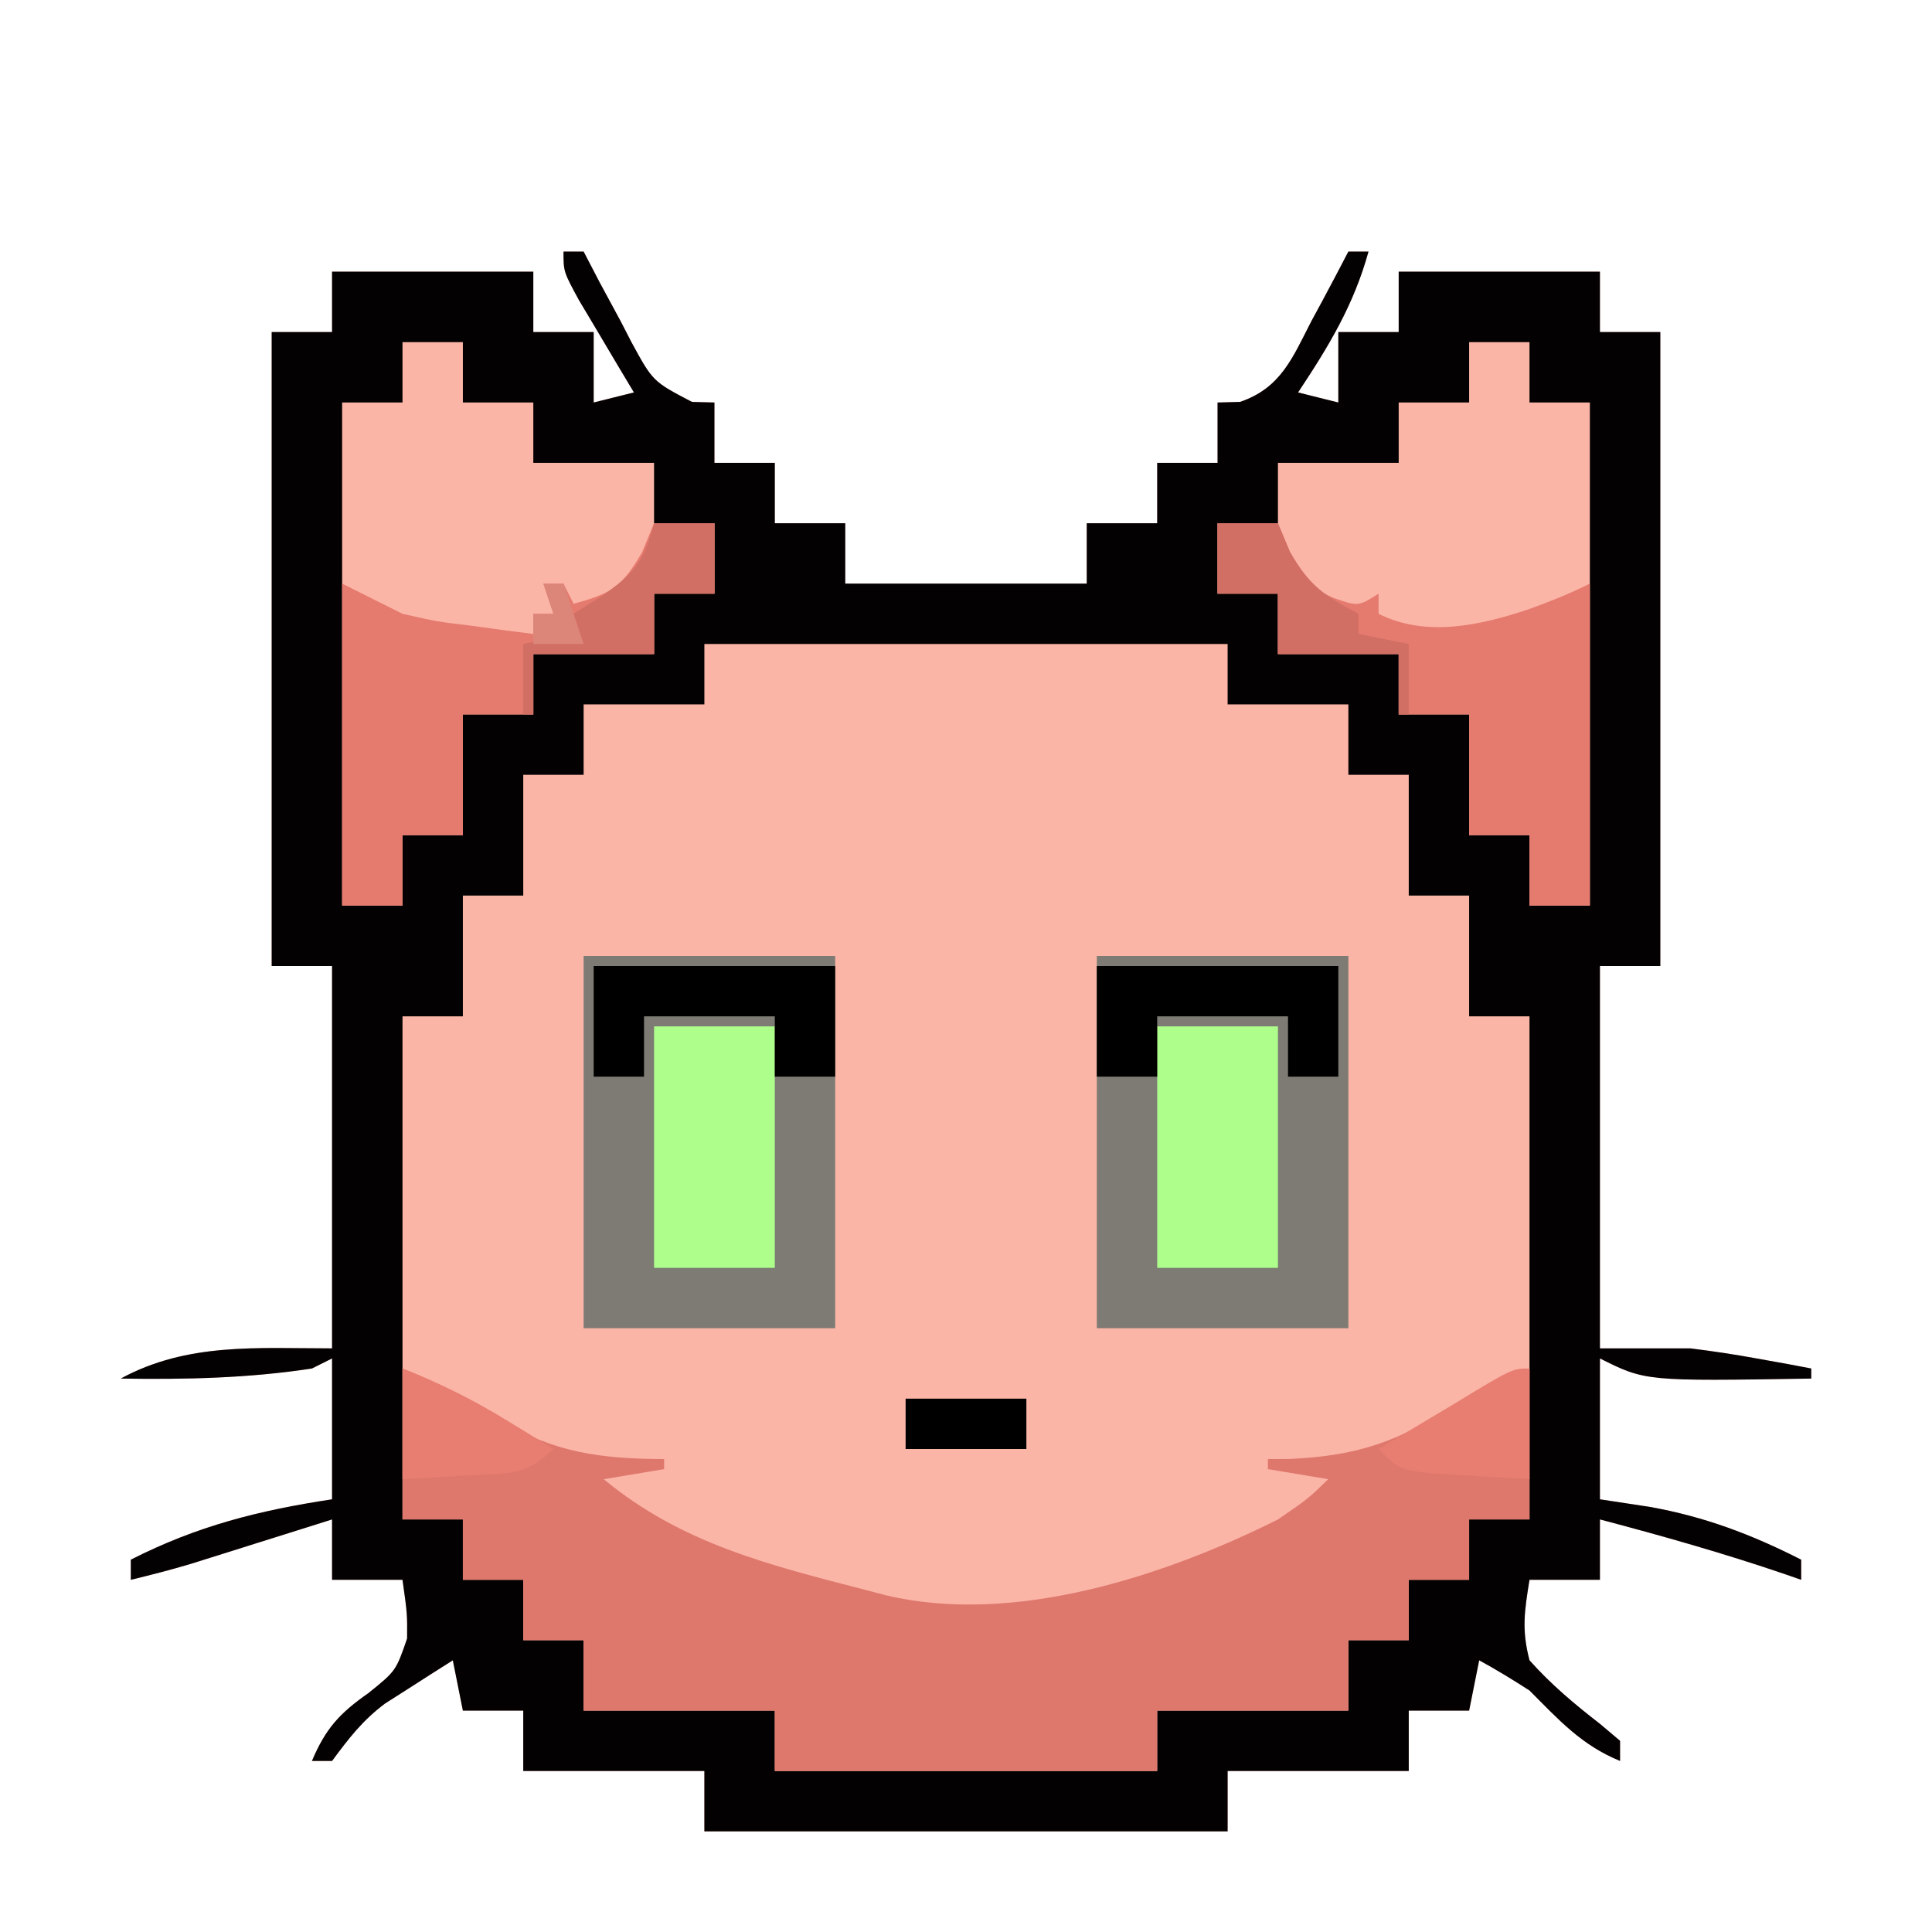
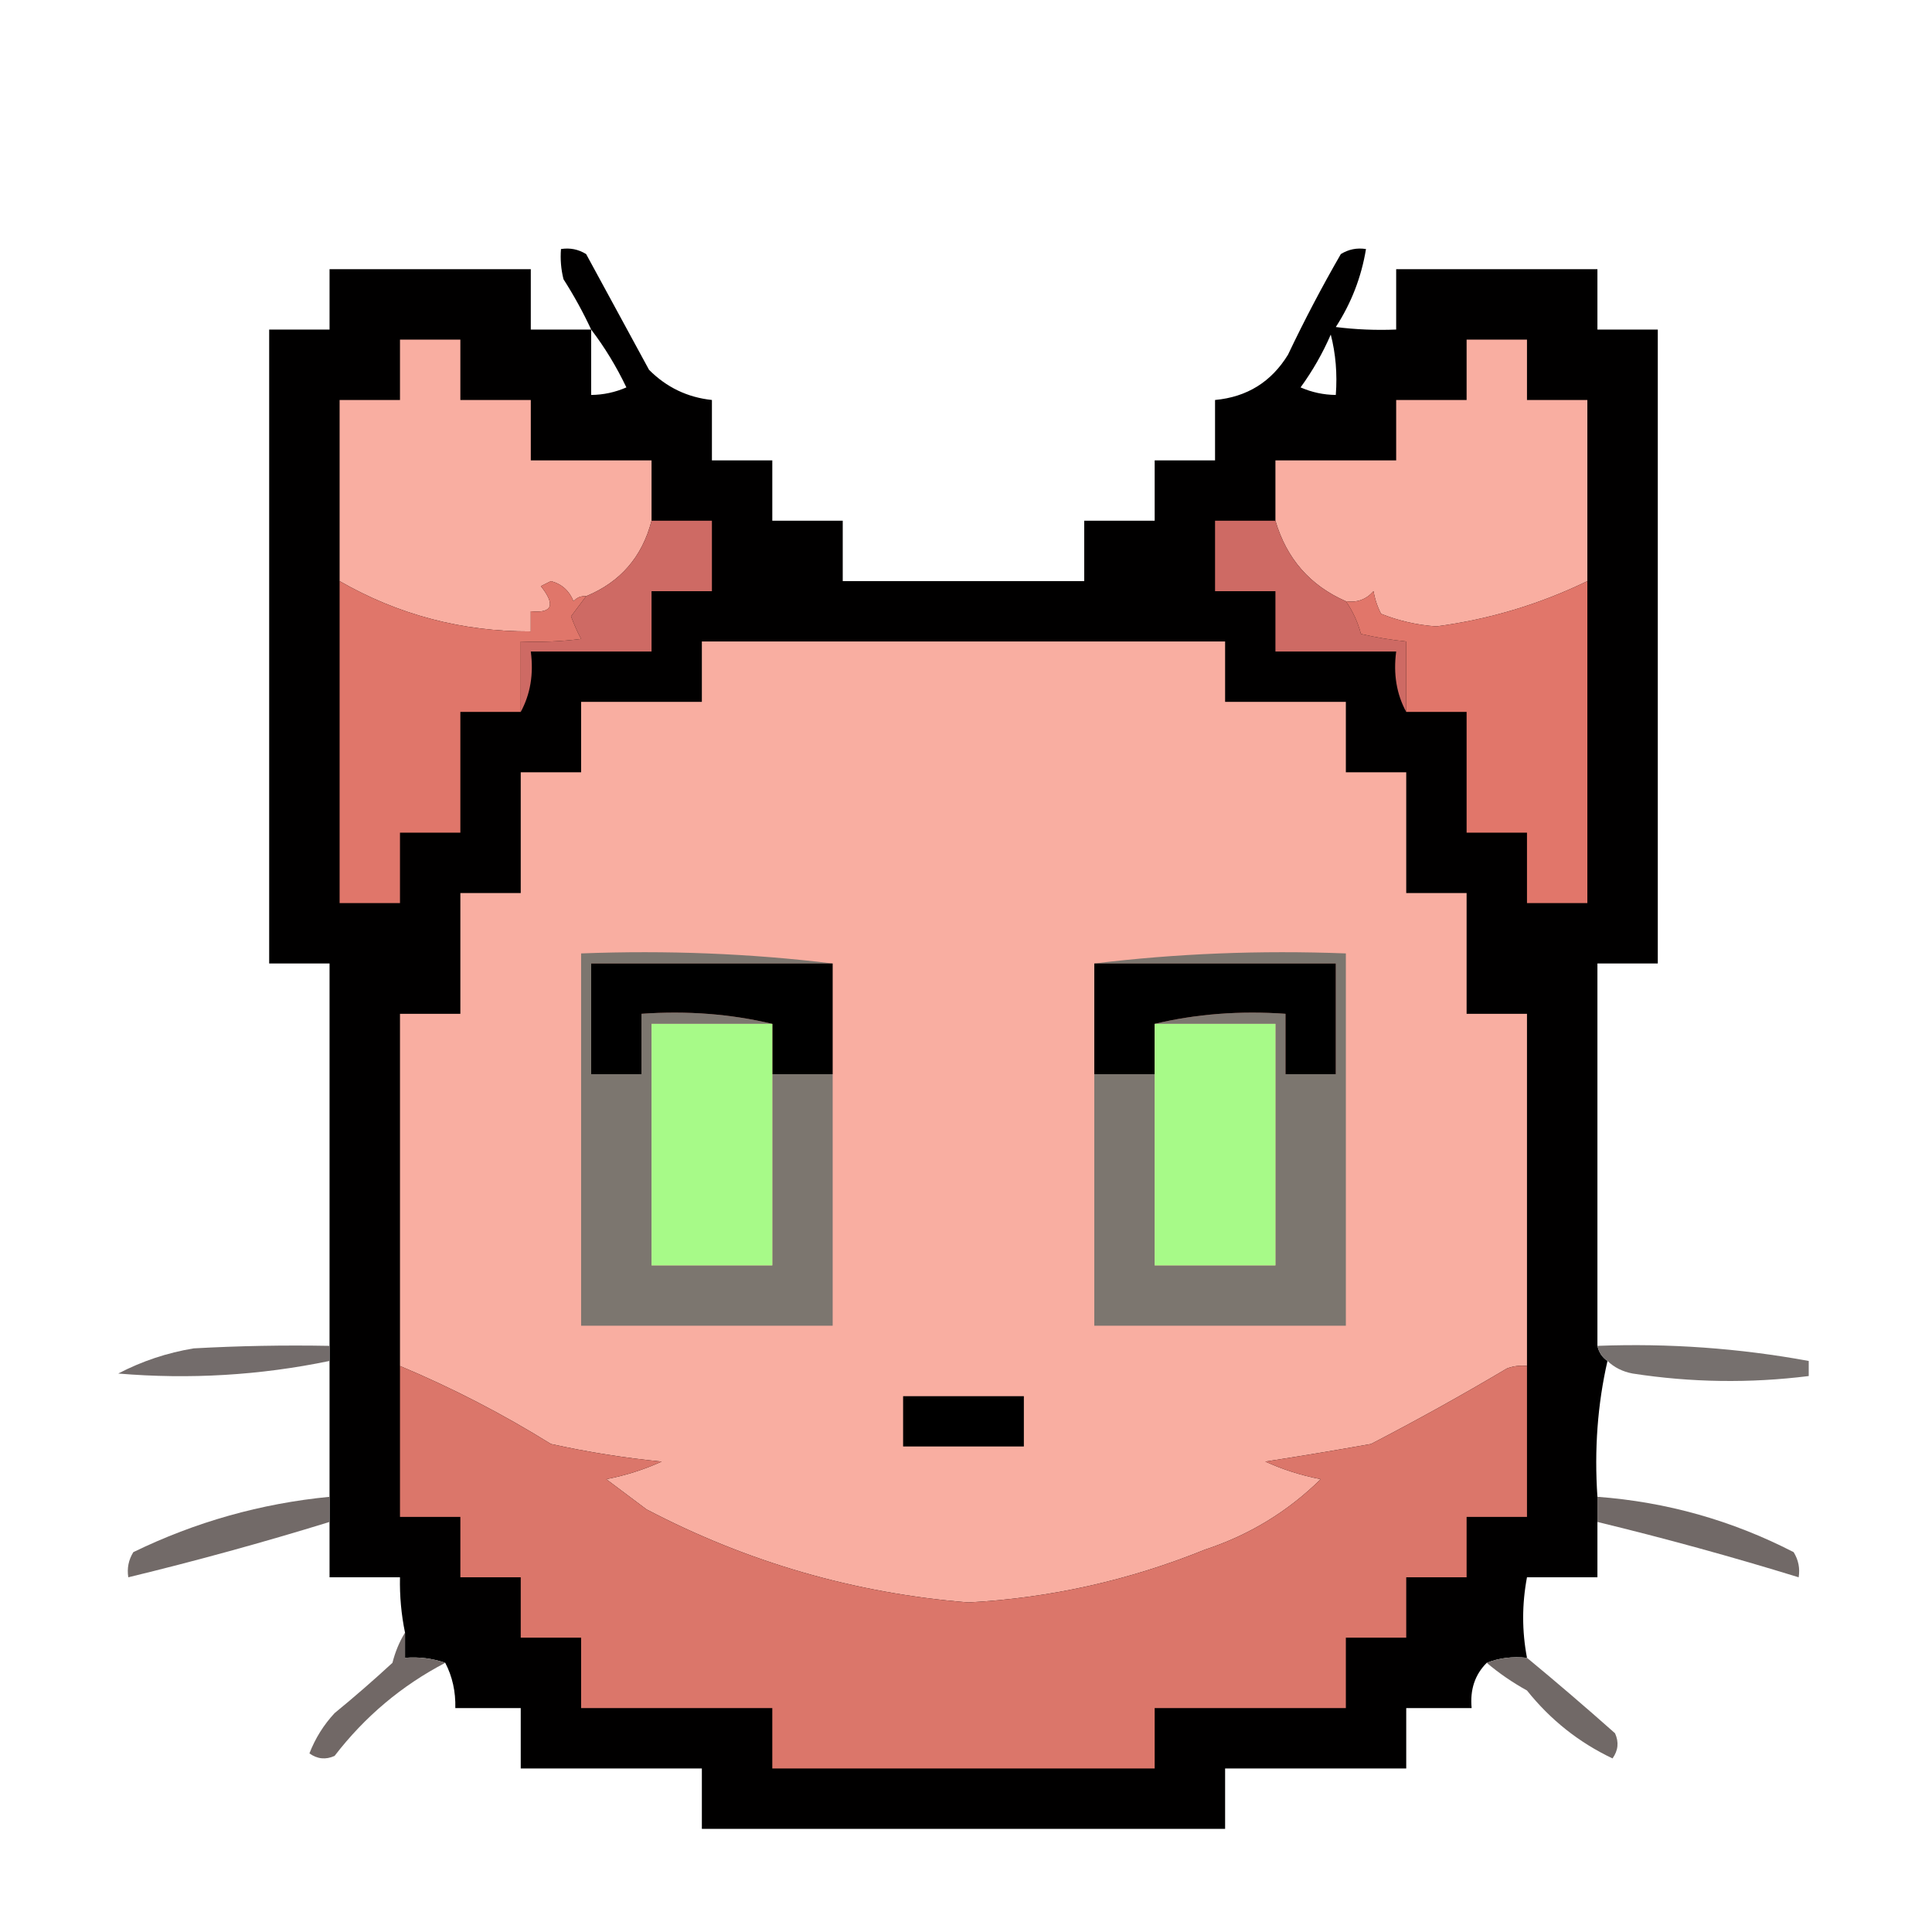
- <svg xmlns="http://www.w3.org/2000/svg" version="1.1" width="192" height="192">
-   <path d="M0 0 C0.66 0 1.32 0 2 0 C2.779 1.499 2.779 1.499 3.574 3.027 C4.278 4.331 4.982 5.635 5.688 6.938 C6.197 7.927 6.197 7.927 6.717 8.936 C8.876 12.912 8.876 12.912 12.77 14.941 C13.506 14.961 14.242 14.98 15 15 C15 16.98 15 18.96 15 21 C16.98 21 18.96 21 21 21 C21 22.98 21 24.96 21 27 C23.31 27 25.62 27 28 27 C28 28.98 28 30.96 28 33 C35.92 33 43.84 33 52 33 C52 31.02 52 29.04 52 27 C54.31 27 56.62 27 59 27 C59 25.02 59 23.04 59 21 C60.98 21 62.96 21 65 21 C65 19.02 65 17.04 65 15 C65.736 14.981 66.472 14.961 67.23 14.941 C71.294 13.56 72.449 10.554 74.312 6.938 C74.672 6.274 75.031 5.611 75.4 4.928 C76.282 3.293 77.143 1.648 78 0 C78.66 0 79.32 0 80 0 C78.54 5.31 76.017 9.463 73 14 C74.32 14.33 75.64 14.66 77 15 C77 12.69 77 10.38 77 8 C78.98 8 80.96 8 83 8 C83 6.02 83 4.04 83 2 C89.6 2 96.2 2 103 2 C103 3.98 103 5.96 103 8 C104.98 8 106.96 8 109 8 C109 28.79 109 49.58 109 71 C107.02 71 105.04 71 103 71 C103 83.54 103 96.08 103 109 C105.97 109 108.94 109 112 109 C114.196 109.274 116.386 109.6 118.562 110 C120.111 110.278 120.111 110.278 121.691 110.562 C122.453 110.707 123.215 110.851 124 111 C124 111.33 124 111.66 124 112 C107.531 112.266 107.531 112.266 103 110 C103 114.62 103 119.24 103 124 C105.444 124.371 105.444 124.371 107.938 124.75 C113.408 125.728 118.064 127.489 123 130 C123 130.66 123 131.32 123 132 C122.478 131.818 121.956 131.636 121.418 131.449 C115.343 129.374 109.207 127.636 103 126 C103 127.98 103 129.96 103 132 C100.69 132 98.38 132 96 132 C95.491 135.166 95.21 136.954 96 140 C98.167 142.425 100.462 144.346 103.031 146.336 C104.006 147.16 104.006 147.16 105 148 C105 148.66 105 149.32 105 150 C101.161 148.436 98.901 145.901 96 143 C94.366 141.947 92.708 140.927 91 140 C90.67 141.65 90.34 143.3 90 145 C88.02 145 86.04 145 84 145 C84 146.98 84 148.96 84 151 C78.06 151 72.12 151 66 151 C66 152.98 66 154.96 66 157 C48.84 157 31.68 157 14 157 C14 155.02 14 153.04 14 151 C8.06 151 2.12 151 -4 151 C-4 149.02 -4 147.04 -4 145 C-5.98 145 -7.96 145 -10 145 C-10.495 142.525 -10.495 142.525 -11 140 C-12.443 140.908 -13.879 141.827 -15.312 142.75 C-16.513 143.516 -16.513 143.516 -17.738 144.297 C-20.005 146.004 -21.325 147.741 -23 150 C-23.66 150 -24.32 150 -25 150 C-23.629 146.759 -22.236 145.251 -19.375 143.25 C-16.653 141.053 -16.653 141.053 -15.543 137.836 C-15.524 135.382 -15.524 135.382 -16 132 C-18.31 132 -20.62 132 -23 132 C-23 130.02 -23 128.04 -23 126 C-24.109 126.349 -25.217 126.699 -26.359 127.059 C-27.823 127.518 -29.286 127.978 -30.75 128.438 C-31.844 128.783 -31.844 128.783 -32.961 129.135 C-33.67 129.357 -34.379 129.579 -35.109 129.809 C-35.759 130.013 -36.408 130.217 -37.077 130.427 C-39.039 131.012 -41.01 131.518 -43 132 C-43 131.34 -43 130.68 -43 130 C-36.411 126.649 -30.306 125.11 -23 124 C-23 119.38 -23 114.76 -23 110 C-23.99 110.495 -23.99 110.495 -25 111 C-31.32 111.968 -37.619 112.103 -44 112 C-37.37 108.4 -30.438 109 -23 109 C-23 96.46 -23 83.92 -23 71 C-24.98 71 -26.96 71 -29 71 C-29 50.21 -29 29.42 -29 8 C-27.02 8 -25.04 8 -23 8 C-23 6.02 -23 4.04 -23 2 C-16.4 2 -9.8 2 -3 2 C-3 3.98 -3 5.96 -3 8 C-1.02 8 0.96 8 3 8 C3 10.31 3 12.62 3 15 C4.32 14.67 5.64 14.34 7 14 C6.495 13.157 5.989 12.314 5.469 11.445 C4.494 9.802 4.494 9.802 3.5 8.125 C2.525 6.489 2.525 6.489 1.531 4.82 C0 2 0 2 0 0 Z " fill="#FAB5A7" transform="translate(56,25)" />
-   <path d="M0 0 C0.66 0 1.32 0 2 0 C2.779 1.499 2.779 1.499 3.574 3.027 C4.278 4.331 4.982 5.635 5.688 6.938 C6.197 7.927 6.197 7.927 6.717 8.936 C8.876 12.912 8.876 12.912 12.77 14.941 C13.506 14.961 14.242 14.98 15 15 C15 16.98 15 18.96 15 21 C16.98 21 18.96 21 21 21 C21 22.98 21 24.96 21 27 C23.31 27 25.62 27 28 27 C28 28.98 28 30.96 28 33 C35.92 33 43.84 33 52 33 C52 31.02 52 29.04 52 27 C54.31 27 56.62 27 59 27 C59 25.02 59 23.04 59 21 C60.98 21 62.96 21 65 21 C65 19.02 65 17.04 65 15 C65.736 14.981 66.472 14.961 67.23 14.941 C71.294 13.56 72.449 10.554 74.312 6.938 C74.672 6.274 75.031 5.611 75.4 4.928 C76.282 3.293 77.143 1.648 78 0 C78.66 0 79.32 0 80 0 C78.54 5.31 76.017 9.463 73 14 C74.32 14.33 75.64 14.66 77 15 C77 12.69 77 10.38 77 8 C78.98 8 80.96 8 83 8 C83 6.02 83 4.04 83 2 C89.6 2 96.2 2 103 2 C103 3.98 103 5.96 103 8 C104.98 8 106.96 8 109 8 C109 28.79 109 49.58 109 71 C107.02 71 105.04 71 103 71 C103 83.54 103 96.08 103 109 C105.97 109 108.94 109 112 109 C114.196 109.274 116.386 109.6 118.562 110 C120.111 110.278 120.111 110.278 121.691 110.562 C122.453 110.707 123.215 110.851 124 111 C124 111.33 124 111.66 124 112 C107.531 112.266 107.531 112.266 103 110 C103 114.62 103 119.24 103 124 C105.444 124.371 105.444 124.371 107.938 124.75 C113.408 125.728 118.064 127.489 123 130 C123 130.66 123 131.32 123 132 C122.478 131.818 121.956 131.636 121.418 131.449 C115.343 129.374 109.207 127.636 103 126 C103 127.98 103 129.96 103 132 C100.69 132 98.38 132 96 132 C95.491 135.166 95.21 136.954 96 140 C98.167 142.425 100.462 144.346 103.031 146.336 C104.006 147.16 104.006 147.16 105 148 C105 148.66 105 149.32 105 150 C101.161 148.436 98.901 145.901 96 143 C94.366 141.947 92.708 140.927 91 140 C90.67 141.65 90.34 143.3 90 145 C88.02 145 86.04 145 84 145 C84 146.98 84 148.96 84 151 C78.06 151 72.12 151 66 151 C66 152.98 66 154.96 66 157 C48.84 157 31.68 157 14 157 C14 155.02 14 153.04 14 151 C8.06 151 2.12 151 -4 151 C-4 149.02 -4 147.04 -4 145 C-5.98 145 -7.96 145 -10 145 C-10.495 142.525 -10.495 142.525 -11 140 C-12.443 140.908 -13.879 141.827 -15.312 142.75 C-16.513 143.516 -16.513 143.516 -17.738 144.297 C-20.005 146.004 -21.325 147.741 -23 150 C-23.66 150 -24.32 150 -25 150 C-23.629 146.759 -22.236 145.251 -19.375 143.25 C-16.653 141.053 -16.653 141.053 -15.543 137.836 C-15.524 135.382 -15.524 135.382 -16 132 C-18.31 132 -20.62 132 -23 132 C-23 130.02 -23 128.04 -23 126 C-24.109 126.349 -25.217 126.699 -26.359 127.059 C-27.823 127.518 -29.286 127.978 -30.75 128.438 C-31.844 128.783 -31.844 128.783 -32.961 129.135 C-33.67 129.357 -34.379 129.579 -35.109 129.809 C-35.759 130.013 -36.408 130.217 -37.077 130.427 C-39.039 131.012 -41.01 131.518 -43 132 C-43 131.34 -43 130.68 -43 130 C-36.411 126.649 -30.306 125.11 -23 124 C-23 119.38 -23 114.76 -23 110 C-23.99 110.495 -23.99 110.495 -25 111 C-31.32 111.968 -37.619 112.103 -44 112 C-37.37 108.4 -30.438 109 -23 109 C-23 96.46 -23 83.92 -23 71 C-24.98 71 -26.96 71 -29 71 C-29 50.21 -29 29.42 -29 8 C-27.02 8 -25.04 8 -23 8 C-23 6.02 -23 4.04 -23 2 C-16.4 2 -9.8 2 -3 2 C-3 3.98 -3 5.96 -3 8 C-1.02 8 0.96 8 3 8 C3 10.31 3 12.62 3 15 C4.32 14.67 5.64 14.34 7 14 C6.495 13.157 5.989 12.314 5.469 11.445 C4.494 9.802 4.494 9.802 3.5 8.125 C2.525 6.489 2.525 6.489 1.531 4.82 C0 2 0 2 0 0 Z M14 39 C14 40.98 14 42.96 14 45 C10.04 45 6.08 45 2 45 C2 47.31 2 49.62 2 52 C0.02 52 -1.96 52 -4 52 C-4 55.96 -4 59.92 -4 64 C-5.98 64 -7.96 64 -10 64 C-10 67.96 -10 71.92 -10 76 C-11.98 76 -13.96 76 -16 76 C-16 92.5 -16 109 -16 126 C-14.02 126 -12.04 126 -10 126 C-10 127.98 -10 129.96 -10 132 C-8.02 132 -6.04 132 -4 132 C-4 133.98 -4 135.96 -4 138 C-2.02 138 -0.04 138 2 138 C2 140.31 2 142.62 2 145 C8.27 145 14.54 145 21 145 C21 146.98 21 148.96 21 151 C33.54 151 46.08 151 59 151 C59 149.02 59 147.04 59 145 C65.27 145 71.54 145 78 145 C78 142.69 78 140.38 78 138 C79.98 138 81.96 138 84 138 C84 136.02 84 134.04 84 132 C85.98 132 87.96 132 90 132 C90 130.02 90 128.04 90 126 C91.98 126 93.96 126 96 126 C96 109.5 96 93 96 76 C94.02 76 92.04 76 90 76 C90 72.04 90 68.08 90 64 C88.02 64 86.04 64 84 64 C84 60.04 84 56.08 84 52 C82.02 52 80.04 52 78 52 C78 49.69 78 47.38 78 45 C74.04 45 70.08 45 66 45 C66 43.02 66 41.04 66 39 C48.84 39 31.68 39 14 39 Z " fill="#030101" transform="translate(56,25)" />
-   <path d="M0 0 C3.838 1.535 6.32 2.813 9.625 5.062 C14.988 8.382 19.774 8.976 26 9 C26 9.33 26 9.66 26 10 C24.02 10.33 22.04 10.66 20 11 C27.73 17.408 36.485 19.54 46 22 C46.687 22.18 47.374 22.361 48.082 22.546 C60.747 25.541 75.68 20.66 87 15 C90.003 12.938 90.003 12.938 92 11 C90.02 10.67 88.04 10.34 86 10 C86 9.67 86 9.34 86 9 C86.678 8.997 87.356 8.995 88.055 8.992 C94.806 8.712 99.127 7.273 104.711 3.473 C107 2 107 2 112 0 C112 4.95 112 9.9 112 15 C110.02 15 108.04 15 106 15 C106 16.98 106 18.96 106 21 C104.02 21 102.04 21 100 21 C100 22.98 100 24.96 100 27 C98.02 27 96.04 27 94 27 C94 29.31 94 31.62 94 34 C87.73 34 81.46 34 75 34 C75 35.98 75 37.96 75 40 C62.46 40 49.92 40 37 40 C37 38.02 37 36.04 37 34 C30.73 34 24.46 34 18 34 C18 31.69 18 29.38 18 27 C16.02 27 14.04 27 12 27 C12 25.02 12 23.04 12 21 C10.02 21 8.04 21 6 21 C6 19.02 6 17.04 6 15 C4.02 15 2.04 15 0 15 C0 10.05 0 5.1 0 0 Z " fill="#DF786C" transform="translate(40,136)" />
-   <path d="M0 0 C1.98 0 3.96 0 6 0 C6 1.98 6 3.96 6 6 C7.98 6 9.96 6 12 6 C12 22.5 12 39 12 56 C10.02 56 8.04 56 6 56 C6 53.69 6 51.38 6 49 C4.02 49 2.04 49 0 49 C0 45.04 0 41.08 0 37 C-2.31 37 -4.62 37 -7 37 C-7 35.02 -7 33.04 -7 31 C-10.96 31 -14.92 31 -19 31 C-19 29.02 -19 27.04 -19 25 C-20.98 25 -22.96 25 -25 25 C-25 22.69 -25 20.38 -25 18 C-23.02 18 -21.04 18 -19 18 C-19 16.02 -19 14.04 -19 12 C-15.04 12 -11.08 12 -7 12 C-7 10.02 -7 8.04 -7 6 C-4.69 6 -2.38 6 0 6 C0 4.02 0 2.04 0 0 Z " fill="#FBB5A6" transform="translate(146,34)" />
-   <path d="M0 0 C1.98 0 3.96 0 6 0 C6 1.98 6 3.96 6 6 C8.31 6 10.62 6 13 6 C13 7.98 13 9.96 13 12 C16.96 12 20.92 12 25 12 C25 13.98 25 15.96 25 18 C26.98 18 28.96 18 31 18 C31 20.31 31 22.62 31 25 C29.02 25 27.04 25 25 25 C25 26.98 25 28.96 25 31 C21.04 31 17.08 31 13 31 C13 32.98 13 34.96 13 37 C10.69 37 8.38 37 6 37 C6 40.96 6 44.92 6 49 C4.02 49 2.04 49 0 49 C0 51.31 0 53.62 0 56 C-1.98 56 -3.96 56 -6 56 C-6 39.5 -6 23 -6 6 C-4.02 6 -2.04 6 0 6 C0 4.02 0 2.04 0 0 Z " fill="#FBB5A7" transform="translate(40,34)" />
-   <path d="M0 0 C8.25 0 16.5 0 25 0 C25 12.21 25 24.42 25 37 C16.75 37 8.5 37 0 37 C0 24.79 0 12.58 0 0 Z " fill="#7D7B73" transform="translate(109,95)" />
-   <path d="M0 0 C8.25 0 16.5 0 25 0 C25 12.21 25 24.42 25 37 C16.75 37 8.5 37 0 37 C0 24.79 0 12.58 0 0 Z " fill="#7D7B73" transform="translate(58,95)" />
-   <path d="M0 0 C1.98 0 3.96 0 6 0 C6 2.31 6 4.62 6 7 C4.02 7 2.04 7 0 7 C0 8.98 0 10.96 0 13 C-3.96 13 -7.92 13 -12 13 C-12 14.98 -12 16.96 -12 19 C-14.31 19 -16.62 19 -19 19 C-19 22.96 -19 26.92 -19 31 C-20.98 31 -22.96 31 -25 31 C-25 33.31 -25 35.62 -25 38 C-26.98 38 -28.96 38 -31 38 C-31 27.44 -31 16.88 -31 6 C-29.02 6.99 -27.04 7.98 -25 9 C-21.583 9.774 -21.583 9.774 -18.125 10.188 C-16.396 10.425 -16.396 10.425 -14.633 10.668 C-13.764 10.778 -12.895 10.887 -12 11 C-12 10.34 -12 9.68 -12 9 C-11.34 9 -10.68 9 -10 9 C-10.33 8.01 -10.66 7.02 -11 6 C-10.34 6 -9.68 6 -9 6 C-8.67 6.66 -8.34 7.32 -8 8 C-4.227 6.98 -3.198 6.341 -1.188 2.875 C-0.796 1.926 -0.404 0.978 0 0 Z " fill="#E57A6E" transform="translate(65,52)" />
-   <path d="M0 0 C1.98 0 3.96 0 6 0 C6.392 0.949 6.784 1.897 7.188 2.875 C8.721 6.129 8.721 6.129 11.562 7.438 C13.99 8.27 13.99 8.27 16 7 C16 7.66 16 8.32 16 9 C20.732 11.366 26.078 10.151 30.875 8.562 C32.995 7.798 34.984 7.008 37 6 C37 16.56 37 27.12 37 38 C35.02 38 33.04 38 31 38 C31 35.69 31 33.38 31 31 C29.02 31 27.04 31 25 31 C25 27.04 25 23.08 25 19 C22.69 19 20.38 19 18 19 C18 17.02 18 15.04 18 13 C14.04 13 10.08 13 6 13 C6 11.02 6 9.04 6 7 C4.02 7 2.04 7 0 7 C0 4.69 0 2.38 0 0 Z " fill="#E57A6F" transform="translate(121,52)" />
-   <path d="M0 0 C3.96 0 7.92 0 12 0 C12 7.92 12 15.84 12 24 C8.04 24 4.08 24 0 24 C0 16.08 0 8.16 0 0 Z " fill="#AEFE8C" transform="translate(115,102)" />
-   <path d="M0 0 C3.96 0 7.92 0 12 0 C12 7.92 12 15.84 12 24 C8.04 24 4.08 24 0 24 C0 16.08 0 8.16 0 0 Z " fill="#AEFE8C" transform="translate(65,102)" />
-   <path d="M0 0 C7.92 0 15.84 0 24 0 C24 3.63 24 7.26 24 11 C22.35 11 20.7 11 19 11 C19 9.02 19 7.04 19 5 C14.71 5 10.42 5 6 5 C6 6.98 6 8.96 6 11 C4.02 11 2.04 11 0 11 C0 7.37 0 3.74 0 0 Z " fill="#000000" transform="translate(109,96)" />
-   <path d="M0 0 C7.92 0 15.84 0 24 0 C24 3.63 24 7.26 24 11 C22.02 11 20.04 11 18 11 C18 9.02 18 7.04 18 5 C13.71 5 9.42 5 5 5 C5 6.98 5 8.96 5 11 C3.35 11 1.7 11 0 11 C0 7.37 0 3.74 0 0 Z " fill="#000000" transform="translate(59,96)" />
-   <path d="M0 0 C1.98 0 3.96 0 6 0 C6.392 0.928 6.784 1.856 7.188 2.812 C9.147 6.259 10.598 7.161 14 9 C14 9.66 14 10.32 14 11 C15.65 11.33 17.3 11.66 19 12 C19 14.31 19 16.62 19 19 C18.67 19 18.34 19 18 19 C18 17.02 18 15.04 18 13 C14.04 13 10.08 13 6 13 C6 11.02 6 9.04 6 7 C4.02 7 2.04 7 0 7 C0 4.69 0 2.38 0 0 Z " fill="#D16F64" transform="translate(121,52)" />
-   <path d="M0 0 C1.98 0 3.96 0 6 0 C6 2.31 6 4.62 6 7 C4.02 7 2.04 7 0 7 C0 8.98 0 10.96 0 13 C-3.96 13 -7.92 13 -12 13 C-12 14.98 -12 16.96 -12 19 C-12.33 19 -12.66 19 -13 19 C-13 16.69 -13 14.38 -13 12 C-11.35 11.67 -9.7 11.34 -8 11 C-8 10.34 -8 9.68 -8 9 C-7.051 8.402 -6.103 7.804 -5.125 7.188 C-1.851 4.895 -1.044 3.758 0 0 Z " fill="#D16F64" transform="translate(65,52)" />
-   <path d="M0 0 C3.813 1.525 6.86 3.008 10.312 5.125 C11.196 5.664 12.079 6.203 12.988 6.758 C13.652 7.168 14.316 7.578 15 8 C12.23 10.77 10.235 10.398 6.375 10.625 C5.186 10.7 3.998 10.775 2.773 10.852 C1.858 10.901 0.943 10.95 0 11 C0 7.37 0 3.74 0 0 Z " fill="#E87D71" transform="translate(40,136)" />
-   <path d="M0 0 C0 3.63 0 7.26 0 11 C-2.126 10.886 -4.251 10.759 -6.375 10.625 C-7.558 10.555 -8.742 10.486 -9.961 10.414 C-13 10 -13 10 -15 8 C-14.313 7.59 -13.626 7.18 -12.918 6.758 C-12.017 6.219 -11.116 5.68 -10.188 5.125 C-9.294 4.591 -8.401 4.058 -7.48 3.508 C-1.71 0 -1.71 0 0 0 Z " fill="#E87D71" transform="translate(152,136)" />
-   <path d="M0 0 C3.96 0 7.92 0 12 0 C12 1.65 12 3.3 12 5 C8.04 5 4.08 5 0 5 C0 3.35 0 1.7 0 0 Z " fill="#000000" transform="translate(90,139)" />
-   <path d="M0 0 C0.66 0 1.32 0 2 0 C2.66 1.98 3.32 3.96 4 6 C2.35 6 0.7 6 -1 6 C-1 5.01 -1 4.02 -1 3 C-0.34 3 0.32 3 1 3 C0.67 2.01 0.34 1.02 0 0 Z " fill="#DC867A" transform="translate(54,58)" />
+ <svg xmlns="http://www.w3.org/2000/svg" version="1.1" width="384px" height="384px" style="shape-rendering:geometricPrecision; text-rendering:geometricPrecision; image-rendering:optimizeQuality; fill-rule:evenodd; clip-rule:evenodd">
+   <g>
+     <path style="opacity:1" fill="#010000" d="M 317.5,267.5 C 317.782,268.778 318.449,269.778 319.5,270.5C 317.529,279.105 316.862,288.105 317.5,297.5C 317.5,299.167 317.5,300.833 317.5,302.5C 317.5,306.167 317.5,309.833 317.5,313.5C 312.833,313.5 308.167,313.5 303.5,313.5C 302.488,318.858 302.488,324.191 303.5,329.5C 300.615,329.194 297.948,329.527 295.5,330.5C 293.149,332.841 292.149,335.841 292.5,339.5C 288.167,339.5 283.833,339.5 279.5,339.5C 279.5,343.5 279.5,347.5 279.5,351.5C 267.5,351.5 255.5,351.5 243.5,351.5C 243.5,355.5 243.5,359.5 243.5,363.5C 208.833,363.5 174.167,363.5 139.5,363.5C 139.5,359.5 139.5,355.5 139.5,351.5C 127.5,351.5 115.5,351.5 103.5,351.5C 103.5,347.5 103.5,343.5 103.5,339.5C 99.167,339.5 94.833,339.5 90.5,339.5C 90.58,336.219 89.913,333.219 88.5,330.5C 85.945,329.612 83.279,329.279 80.5,329.5C 80.5,327.833 80.5,326.167 80.5,324.5C 79.756,320.881 79.423,317.215 79.5,313.5C 74.833,313.5 70.167,313.5 65.5,313.5C 65.5,309.833 65.5,306.167 65.5,302.5C 65.5,300.833 65.5,299.167 65.5,297.5C 65.5,288.5 65.5,279.5 65.5,270.5C 65.5,269.5 65.5,268.5 65.5,267.5C 65.5,242.167 65.5,216.833 65.5,191.5C 61.5,191.5 57.5,191.5 53.5,191.5C 53.5,149.5 53.5,107.5 53.5,65.5C 57.5,65.5 61.5,65.5 65.5,65.5C 65.5,61.5 65.5,57.5 65.5,53.5C 78.833,53.5 92.167,53.5 105.5,53.5C 105.5,57.5 105.5,61.5 105.5,65.5C 109.5,65.5 113.5,65.5 117.5,65.5C 115.896,62.057 114.062,58.723 112,55.5C 111.505,53.527 111.338,51.527 111.5,49.5C 113.288,49.215 114.955,49.548 116.5,50.5C 120.667,58.167 124.833,65.833 129,73.5C 132.469,76.985 136.636,78.985 141.5,79.5C 141.5,83.5 141.5,87.5 141.5,91.5C 145.5,91.5 149.5,91.5 153.5,91.5C 153.5,95.5 153.5,99.5 153.5,103.5C 158.167,103.5 162.833,103.5 167.5,103.5C 167.5,107.5 167.5,111.5 167.5,115.5C 183.5,115.5 199.5,115.5 215.5,115.5C 215.5,111.5 215.5,107.5 215.5,103.5C 220.167,103.5 224.833,103.5 229.5,103.5C 229.5,99.5 229.5,95.5 229.5,91.5C 233.5,91.5 237.5,91.5 241.5,91.5C 241.5,87.5 241.5,83.5 241.5,79.5C 247.85,78.91 252.683,75.91 256,70.5C 259.245,63.675 262.745,57.009 266.5,50.5C 268.045,49.548 269.712,49.215 271.5,49.5C 270.584,55.08 268.584,60.247 265.5,65C 269.486,65.499 273.486,65.665 277.5,65.5C 277.5,61.5 277.5,57.5 277.5,53.5C 290.833,53.5 304.167,53.5 317.5,53.5C 317.5,57.5 317.5,61.5 317.5,65.5C 321.5,65.5 325.5,65.5 329.5,65.5C 329.5,107.5 329.5,149.5 329.5,191.5C 325.5,191.5 321.5,191.5 317.5,191.5C 317.5,216.833 317.5,242.167 317.5,267.5 Z M 117.5,65.5 C 120.184,69.019 122.518,72.853 124.5,77C 122.26,77.977 119.927,78.477 117.5,78.5C 117.5,74.167 117.5,69.833 117.5,65.5 Z M 264.5,66.5 C 265.483,70.298 265.817,74.298 265.5,78.5C 263.073,78.477 260.74,77.977 258.5,77C 260.903,73.689 262.903,70.189 264.5,66.5 Z" />
+   </g>
+   <g>
+     <path style="opacity:1" fill="#f9aea1" d="M 129.5,103.5 C 127.638,110.692 123.304,115.692 116.5,118.5C 115.504,118.414 114.671,118.748 114,119.5C 113.128,117.387 111.628,116.054 109.5,115.5C 108.833,115.833 108.167,116.167 107.5,116.5C 110.463,120.253 109.796,121.92 105.5,121.5C 105.5,122.833 105.5,124.167 105.5,125.5C 91.87,125.555 79.203,122.222 67.5,115.5C 67.5,103.5 67.5,91.5 67.5,79.5C 71.5,79.5 75.5,79.5 79.5,79.5C 79.5,75.5 79.5,71.5 79.5,67.5C 83.5,67.5 87.5,67.5 91.5,67.5C 91.5,71.5 91.5,75.5 91.5,79.5C 96.167,79.5 100.833,79.5 105.5,79.5C 105.5,83.5 105.5,87.5 105.5,91.5C 113.5,91.5 121.5,91.5 129.5,91.5C 129.5,95.5 129.5,99.5 129.5,103.5 Z" />
+   </g>
+   <g>
+     <path style="opacity:1" fill="#f9aea1" d="M 315.5,115.5 C 306.014,120.106 296.014,123.106 285.5,124.5C 281.688,124.238 278.021,123.405 274.5,122C 273.773,120.601 273.273,119.101 273,117.5C 271.556,119.155 269.722,119.822 267.5,119.5C 260.394,116.389 255.728,111.056 253.5,103.5C 253.5,99.5 253.5,95.5 253.5,91.5C 261.5,91.5 269.5,91.5 277.5,91.5C 277.5,87.5 277.5,83.5 277.5,79.5C 282.167,79.5 286.833,79.5 291.5,79.5C 291.5,75.5 291.5,71.5 291.5,67.5C 295.5,67.5 299.5,67.5 303.5,67.5C 303.5,71.5 303.5,75.5 303.5,79.5C 307.5,79.5 311.5,79.5 315.5,79.5C 315.5,91.5 315.5,103.5 315.5,115.5 Z" />
+   </g>
+   <g>
+     <path style="opacity:1" fill="#ce6a64" d="M 129.5,103.5 C 133.5,103.5 137.5,103.5 141.5,103.5C 141.5,108.167 141.5,112.833 141.5,117.5C 137.5,117.5 133.5,117.5 129.5,117.5C 129.5,121.5 129.5,125.5 129.5,129.5C 121.5,129.5 113.5,129.5 105.5,129.5C 106.089,133.971 105.423,137.971 103.5,141.5C 103.5,136.833 103.5,132.167 103.5,127.5C 107.514,127.666 111.514,127.499 115.5,127C 114.74,125.559 114.074,124.059 113.5,122.5C 114.524,121.148 115.524,119.815 116.5,118.5C 123.304,115.692 127.638,110.692 129.5,103.5 Z" />
+   </g>
+   <g>
+     <path style="opacity:1" fill="#ce6a64" d="M 253.5,103.5 C 255.728,111.056 260.394,116.389 267.5,119.5C 268.871,121.459 269.871,123.625 270.5,126C 273.478,126.696 276.478,127.196 279.5,127.5C 279.5,132.167 279.5,136.833 279.5,141.5C 277.577,137.971 276.911,133.971 277.5,129.5C 269.5,129.5 261.5,129.5 253.5,129.5C 253.5,125.5 253.5,121.5 253.5,117.5C 249.5,117.5 245.5,117.5 241.5,117.5C 241.5,112.833 241.5,108.167 241.5,103.5C 245.5,103.5 249.5,103.5 253.5,103.5 Z" />
+   </g>
+   <g>
+     <path style="opacity:1" fill="#e0766a" d="M 67.5,115.5 C 79.203,122.222 91.87,125.555 105.5,125.5C 105.5,124.167 105.5,122.833 105.5,121.5C 109.796,121.92 110.463,120.253 107.5,116.5C 108.167,116.167 108.833,115.833 109.5,115.5C 111.628,116.054 113.128,117.387 114,119.5C 114.671,118.748 115.504,118.414 116.5,118.5C 115.524,119.815 114.524,121.148 113.5,122.5C 114.074,124.059 114.74,125.559 115.5,127C 111.514,127.499 107.514,127.666 103.5,127.5C 103.5,132.167 103.5,136.833 103.5,141.5C 99.5,141.5 95.5,141.5 91.5,141.5C 91.5,149.5 91.5,157.5 91.5,165.5C 87.5,165.5 83.5,165.5 79.5,165.5C 79.5,170.167 79.5,174.833 79.5,179.5C 75.5,179.5 71.5,179.5 67.5,179.5C 67.5,158.167 67.5,136.833 67.5,115.5 Z" />
+   </g>
+   <g>
+     <path style="opacity:1" fill="#e1766a" d="M 315.5,115.5 C 315.5,136.833 315.5,158.167 315.5,179.5C 311.5,179.5 307.5,179.5 303.5,179.5C 303.5,174.833 303.5,170.167 303.5,165.5C 299.5,165.5 295.5,165.5 291.5,165.5C 291.5,157.5 291.5,149.5 291.5,141.5C 287.5,141.5 283.5,141.5 279.5,141.5C 279.5,136.833 279.5,132.167 279.5,127.5C 276.478,127.196 273.478,126.696 270.5,126C 269.871,123.625 268.871,121.459 267.5,119.5C 269.722,119.822 271.556,119.155 273,117.5C 273.273,119.101 273.773,120.601 274.5,122C 278.021,123.405 281.688,124.238 285.5,124.5C 296.014,123.106 306.014,120.106 315.5,115.5 Z" />
+   </g>
+   <g>
+     <path style="opacity:1" fill="#f9aea1" d="M 303.5,271.5 C 302.127,271.343 300.793,271.51 299.5,272C 290.629,277.268 281.629,282.268 272.5,287C 265.515,288.248 258.515,289.415 251.5,290.5C 254.971,292.087 258.637,293.254 262.5,294C 255.967,300.437 248.301,305.104 239.5,308C 224.414,314.117 208.748,317.617 192.5,318.5C 169.902,316.684 148.569,310.518 128.5,300C 125.833,298 123.167,296 120.5,294C 124.363,293.254 128.029,292.087 131.5,290.5C 124.095,289.772 116.762,288.605 109.5,287C 99.917,281.042 89.917,275.875 79.5,271.5C 79.5,248.167 79.5,224.833 79.5,201.5C 83.5,201.5 87.5,201.5 91.5,201.5C 91.5,193.5 91.5,185.5 91.5,177.5C 95.5,177.5 99.5,177.5 103.5,177.5C 103.5,169.5 103.5,161.5 103.5,153.5C 107.5,153.5 111.5,153.5 115.5,153.5C 115.5,148.833 115.5,144.167 115.5,139.5C 123.5,139.5 131.5,139.5 139.5,139.5C 139.5,135.5 139.5,131.5 139.5,127.5C 174.167,127.5 208.833,127.5 243.5,127.5C 243.5,131.5 243.5,135.5 243.5,139.5C 251.5,139.5 259.5,139.5 267.5,139.5C 267.5,144.167 267.5,148.833 267.5,153.5C 271.5,153.5 275.5,153.5 279.5,153.5C 279.5,161.5 279.5,169.5 279.5,177.5C 283.5,177.5 287.5,177.5 291.5,177.5C 291.5,185.5 291.5,193.5 291.5,201.5C 295.5,201.5 299.5,201.5 303.5,201.5C 303.5,224.833 303.5,248.167 303.5,271.5 Z" />
+   </g>
+   <g>
+     <path style="opacity:1" fill="#7c766f" d="M 165.5,191.5 C 149.5,191.5 133.5,191.5 117.5,191.5C 117.5,198.833 117.5,206.167 117.5,213.5C 120.833,213.5 124.167,213.5 127.5,213.5C 127.5,209.5 127.5,205.5 127.5,201.5C 136.565,200.864 145.231,201.53 153.5,203.5C 145.5,203.5 137.5,203.5 129.5,203.5C 129.5,219.5 129.5,235.5 129.5,251.5C 137.5,251.5 145.5,251.5 153.5,251.5C 153.5,238.833 153.5,226.167 153.5,213.5C 157.5,213.5 161.5,213.5 165.5,213.5C 165.5,230.167 165.5,246.833 165.5,263.5C 148.833,263.5 132.167,263.5 115.5,263.5C 115.5,238.833 115.5,214.167 115.5,189.5C 132.534,188.848 149.2,189.515 165.5,191.5 Z" />
+   </g>
+   <g>
+     <path style="opacity:1" fill="#7c766f" d="M 217.5,213.5 C 221.5,213.5 225.5,213.5 229.5,213.5C 229.5,226.167 229.5,238.833 229.5,251.5C 237.5,251.5 245.5,251.5 253.5,251.5C 253.5,235.5 253.5,219.5 253.5,203.5C 245.5,203.5 237.5,203.5 229.5,203.5C 237.769,201.53 246.435,200.864 255.5,201.5C 255.5,205.5 255.5,209.5 255.5,213.5C 258.833,213.5 262.167,213.5 265.5,213.5C 265.5,206.167 265.5,198.833 265.5,191.5C 249.5,191.5 233.5,191.5 217.5,191.5C 233.8,189.515 250.466,188.848 267.5,189.5C 267.5,214.167 267.5,238.833 267.5,263.5C 250.833,263.5 234.167,263.5 217.5,263.5C 217.5,246.833 217.5,230.167 217.5,213.5 Z" />
+   </g>
+   <g>
+     <path style="opacity:1" fill="#000000" d="M 165.5,191.5 C 165.5,198.833 165.5,206.167 165.5,213.5C 161.5,213.5 157.5,213.5 153.5,213.5C 153.5,210.167 153.5,206.833 153.5,203.5C 145.231,201.53 136.565,200.864 127.5,201.5C 127.5,205.5 127.5,209.5 127.5,213.5C 124.167,213.5 120.833,213.5 117.5,213.5C 117.5,206.167 117.5,198.833 117.5,191.5C 133.5,191.5 149.5,191.5 165.5,191.5 Z" />
+   </g>
+   <g>
+     <path style="opacity:1" fill="#000000" d="M 217.5,191.5 C 233.5,191.5 249.5,191.5 265.5,191.5C 265.5,198.833 265.5,206.167 265.5,213.5C 262.167,213.5 258.833,213.5 255.5,213.5C 255.5,209.5 255.5,205.5 255.5,201.5C 246.435,200.864 237.769,201.53 229.5,203.5C 229.5,206.833 229.5,210.167 229.5,213.5C 225.5,213.5 221.5,213.5 217.5,213.5C 217.5,206.167 217.5,198.833 217.5,191.5 Z" />
+   </g>
+   <g>
+     <path style="opacity:1" fill="#a7fa88" d="M 153.5,203.5 C 153.5,206.833 153.5,210.167 153.5,213.5C 153.5,226.167 153.5,238.833 153.5,251.5C 145.5,251.5 137.5,251.5 129.5,251.5C 129.5,235.5 129.5,219.5 129.5,203.5C 137.5,203.5 145.5,203.5 153.5,203.5 Z" />
+   </g>
+   <g>
+     <path style="opacity:1" fill="#a7fa88" d="M 229.5,203.5 C 237.5,203.5 245.5,203.5 253.5,203.5C 253.5,219.5 253.5,235.5 253.5,251.5C 245.5,251.5 237.5,251.5 229.5,251.5C 229.5,238.833 229.5,226.167 229.5,213.5C 229.5,210.167 229.5,206.833 229.5,203.5 Z" />
+   </g>
+   <g>
+     <path style="opacity:1" fill="#736c6b" d="M 65.5,267.5 C 65.5,268.5 65.5,269.5 65.5,270.5C 51.672,273.363 37.672,274.196 23.5,273C 28.232,270.534 33.232,268.867 38.5,268C 47.494,267.5 56.494,267.334 65.5,267.5 Z" />
+   </g>
+   <g>
+     <path style="opacity:1" fill="#76706e" d="M 317.5,267.5 C 331.628,266.958 345.628,267.958 359.5,270.5C 359.5,271.5 359.5,272.5 359.5,273.5C 347.814,274.962 336.147,274.795 324.5,273C 322.509,272.626 320.842,271.793 319.5,270.5C 318.449,269.778 317.782,268.778 317.5,267.5 Z" />
+   </g>
+   <g>
+     <path style="opacity:1" fill="#db766a" d="M 79.5,271.5 C 89.917,275.875 99.917,281.042 109.5,287C 116.762,288.605 124.095,289.772 131.5,290.5C 128.029,292.087 124.363,293.254 120.5,294C 123.167,296 125.833,298 128.5,300C 148.569,310.518 169.902,316.684 192.5,318.5C 208.748,317.617 224.414,314.117 239.5,308C 248.301,305.104 255.967,300.437 262.5,294C 258.637,293.254 254.971,292.087 251.5,290.5C 258.515,289.415 265.515,288.248 272.5,287C 281.629,282.268 290.629,277.268 299.5,272C 300.793,271.51 302.127,271.343 303.5,271.5C 303.5,281.5 303.5,291.5 303.5,301.5C 299.5,301.5 295.5,301.5 291.5,301.5C 291.5,305.5 291.5,309.5 291.5,313.5C 287.5,313.5 283.5,313.5 279.5,313.5C 279.5,317.5 279.5,321.5 279.5,325.5C 275.5,325.5 271.5,325.5 267.5,325.5C 267.5,330.167 267.5,334.833 267.5,339.5C 254.833,339.5 242.167,339.5 229.5,339.5C 229.5,343.5 229.5,347.5 229.5,351.5C 204.167,351.5 178.833,351.5 153.5,351.5C 153.5,347.5 153.5,343.5 153.5,339.5C 140.833,339.5 128.167,339.5 115.5,339.5C 115.5,334.833 115.5,330.167 115.5,325.5C 111.5,325.5 107.5,325.5 103.5,325.5C 103.5,321.5 103.5,317.5 103.5,313.5C 99.5,313.5 95.5,313.5 91.5,313.5C 91.5,309.5 91.5,305.5 91.5,301.5C 87.5,301.5 83.5,301.5 79.5,301.5C 79.5,291.5 79.5,281.5 79.5,271.5 Z" />
+   </g>
+   <g>
+     <path style="opacity:1" fill="#000000" d="M 179.5,277.5 C 187.5,277.5 195.5,277.5 203.5,277.5C 203.5,280.833 203.5,284.167 203.5,287.5C 195.5,287.5 187.5,287.5 179.5,287.5C 179.5,284.167 179.5,280.833 179.5,277.5 Z" />
+   </g>
+   <g>
+     <path style="opacity:1" fill="#726a68" d="M 65.5,297.5 C 65.5,299.167 65.5,300.833 65.5,302.5C 52.276,306.575 38.942,310.242 25.5,313.5C 25.215,311.712 25.548,310.045 26.5,308.5C 38.841,302.498 51.841,298.831 65.5,297.5 Z" />
+   </g>
+   <g>
+     <path style="opacity:1" fill="#716967" d="M 317.5,297.5 C 331.239,298.524 344.239,302.19 356.5,308.5C 357.452,310.045 357.785,311.712 357.5,313.5C 344.275,309.425 330.942,305.758 317.5,302.5C 317.5,300.833 317.5,299.167 317.5,297.5 Z" />
+   </g>
+   <g>
+     <path style="opacity:1" fill="#716866" d="M 80.5,324.5 C 80.5,326.167 80.5,327.833 80.5,329.5C 83.279,329.279 85.945,329.612 88.5,330.5C 79.862,335.004 72.528,341.171 66.5,349C 64.741,349.798 63.075,349.631 61.5,348.5C 62.666,345.497 64.333,342.83 66.5,340.5C 70.427,337.285 74.26,333.951 78,330.5C 78.566,328.277 79.4,326.277 80.5,324.5 Z" />
+   </g>
+   <g>
+     <path style="opacity:1" fill="#716967" d="M 303.5,329.5 C 309.395,334.374 315.229,339.374 321,344.5C 321.798,346.259 321.631,347.926 320.5,349.5C 313.826,346.332 308.159,341.832 303.5,336C 300.593,334.391 297.927,332.558 295.5,330.5C 297.948,329.527 300.615,329.194 303.5,329.5 Z" />
+   </g>
</svg>
